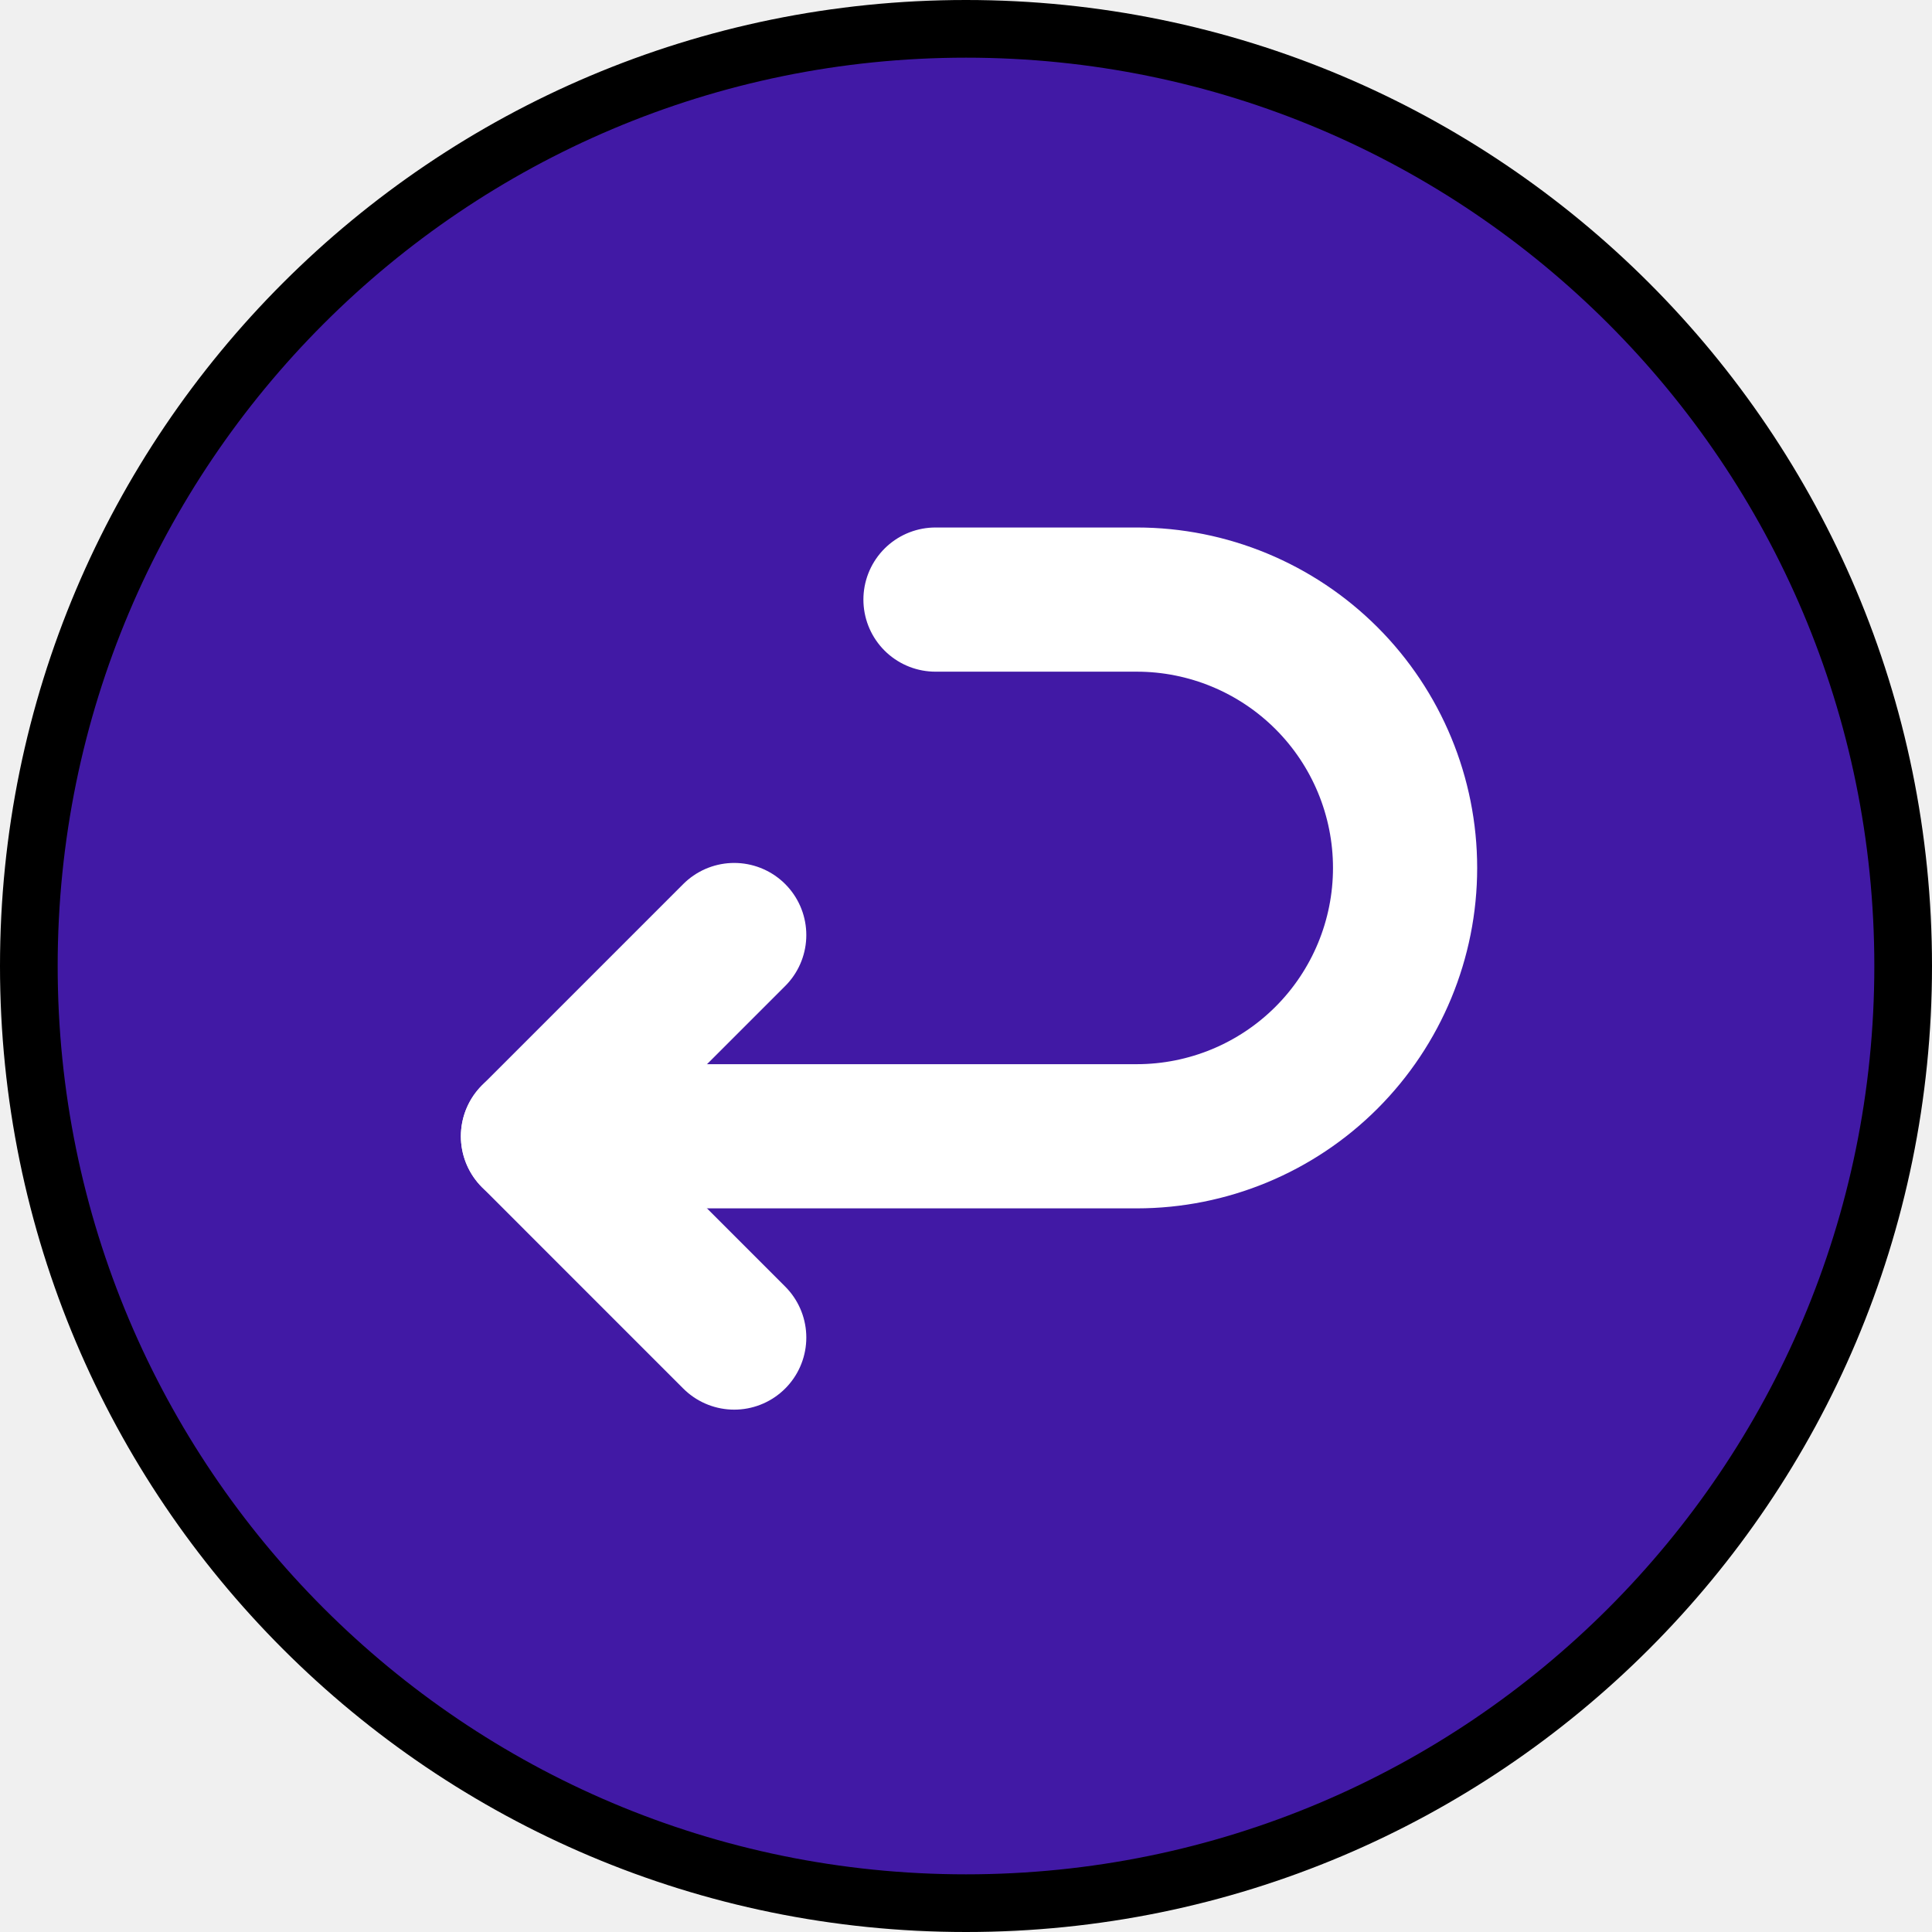
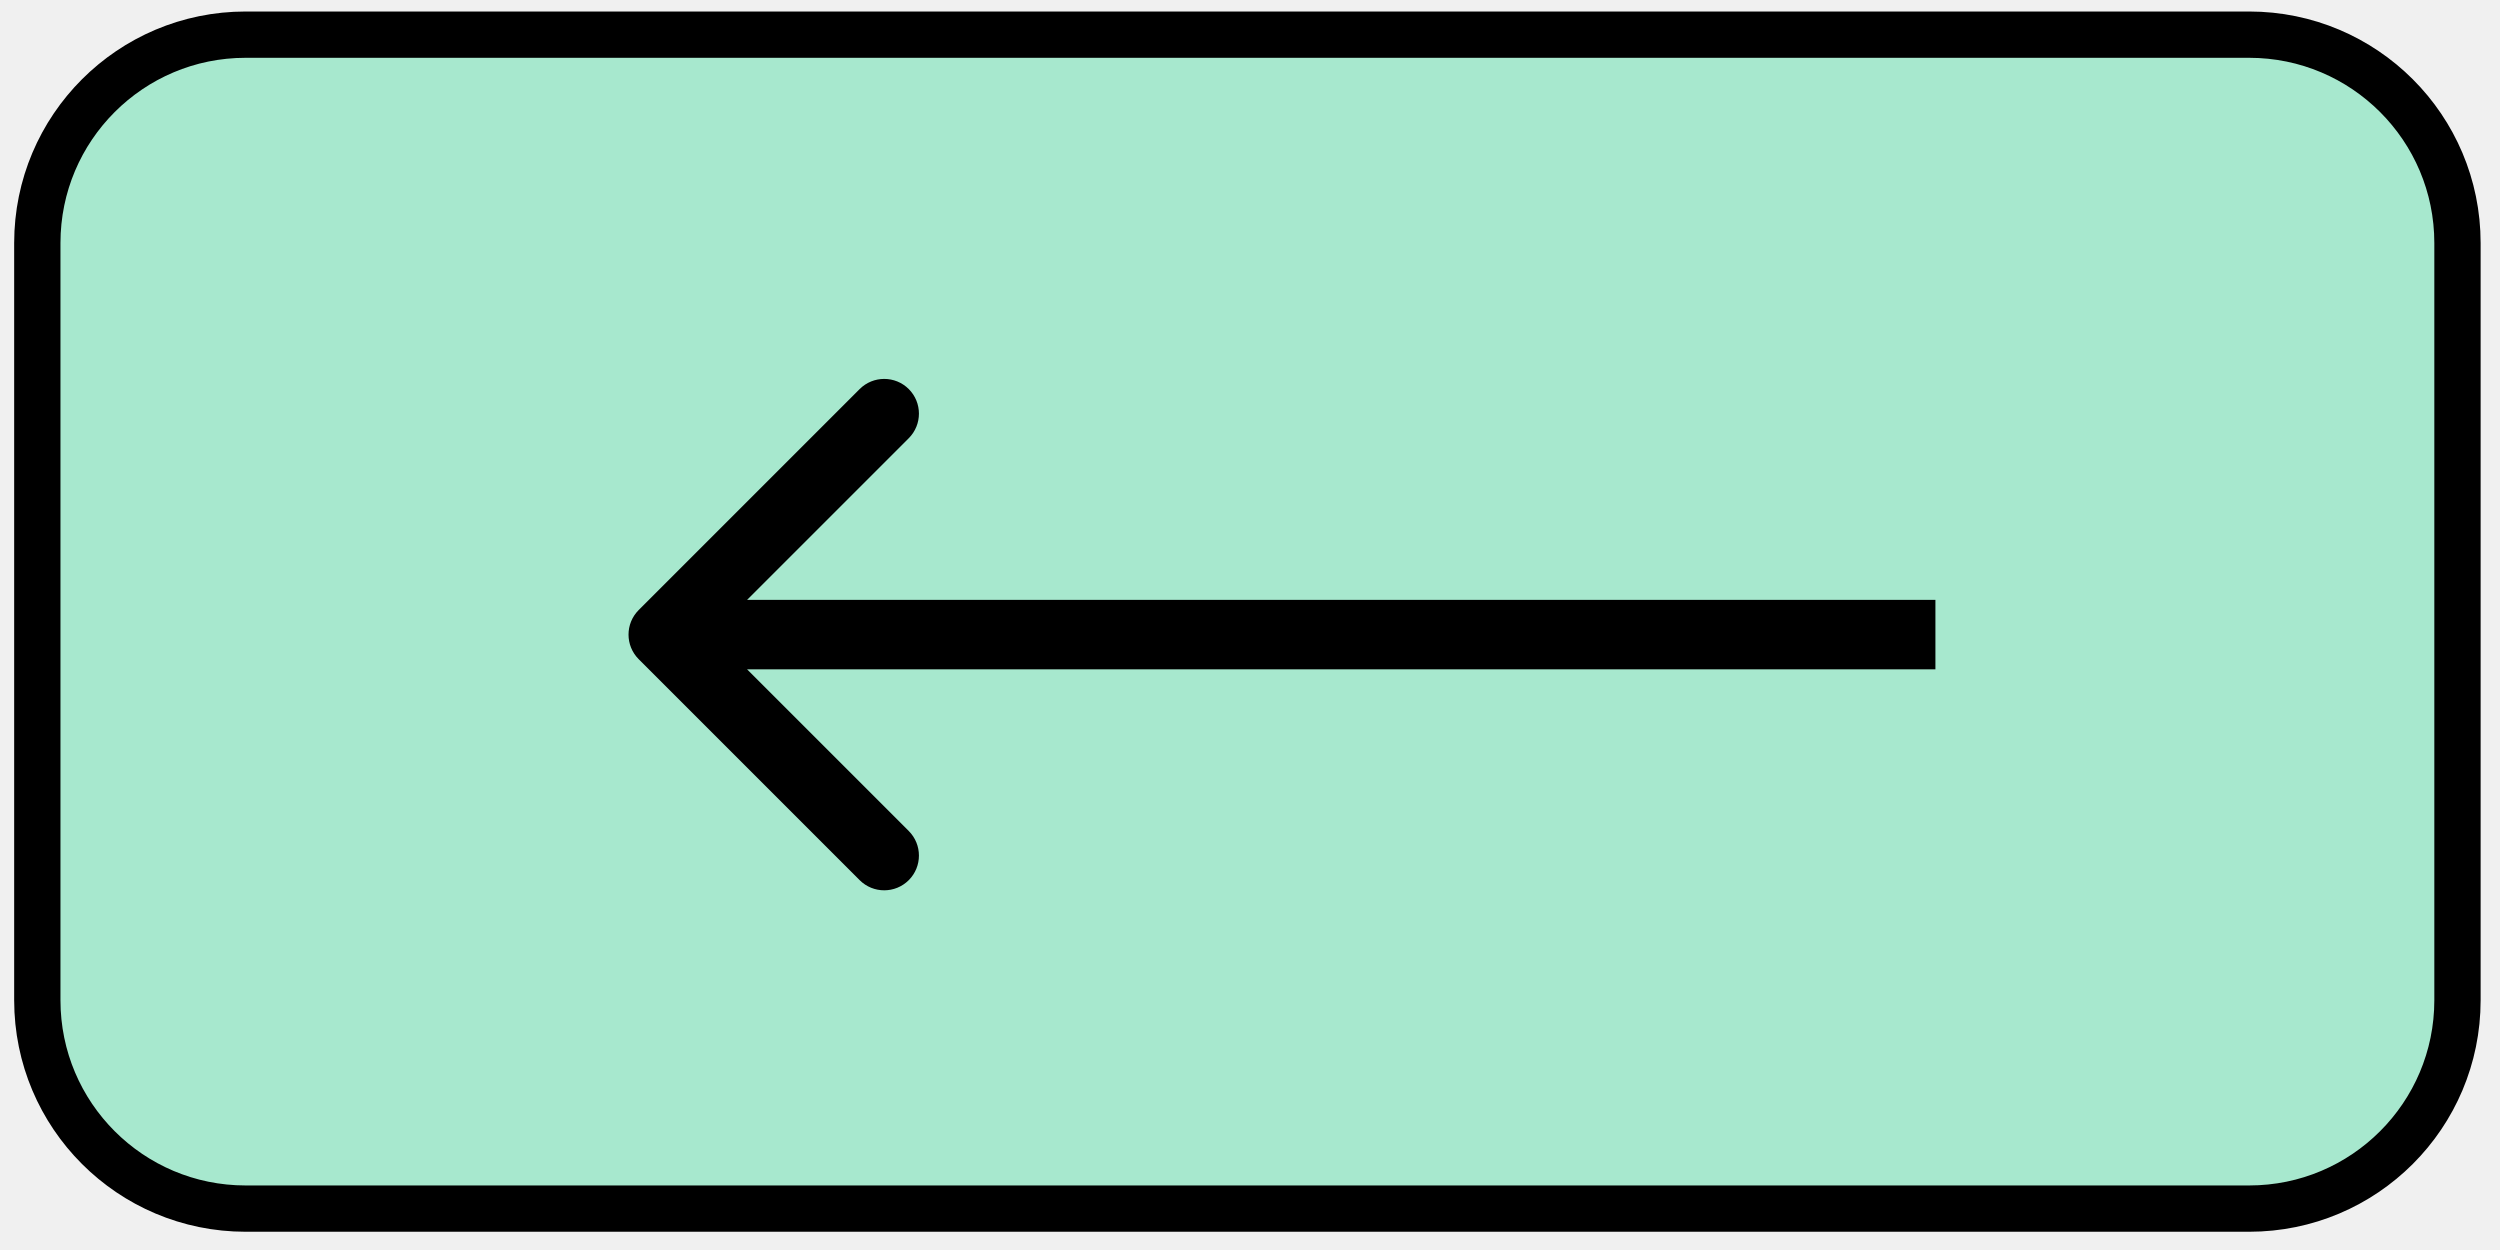
- <svg xmlns="http://www.w3.org/2000/svg" width="67" height="67" viewBox="0 0 67 67" fill="none">
-   <rect x="1" y="1" width="65" height="65" rx="32.5" fill="#4119A5" stroke="black" stroke-width="2" />
-   <path d="M18.483 39.405H39.421C41.889 39.405 44.256 38.425 46.002 36.679C47.747 34.934 48.727 32.567 48.727 30.099C48.727 27.631 47.747 25.264 46.002 23.519C44.256 21.774 41.889 20.793 39.421 20.793H32.442" stroke="white" stroke-width="5" stroke-linecap="round" stroke-linejoin="round" />
-   <path d="M25.462 32.426L18.483 39.405L25.462 46.385" stroke="white" stroke-width="5" stroke-linecap="round" stroke-linejoin="round" />
+ <svg xmlns="http://www.w3.org/2000/svg" width="108" height="54" viewBox="0 0 108 54" fill="none">
+   <rect x="1.612" y="1.497" width="104.551" height="50.715" rx="9" fill="#A7E8CE" stroke="black" stroke-width="2" />
+   <path d="M27.591 26.354C27.006 26.94 27.006 27.89 27.591 28.476L37.137 38.022C37.723 38.608 38.673 38.608 39.259 38.022C39.844 37.436 39.844 36.486 39.259 35.9L30.773 27.415L39.259 18.93C39.844 18.344 39.844 17.394 39.259 16.808C38.673 16.223 37.723 16.223 37.137 16.808L27.591 26.354ZM83.61 25.915L28.652 25.915V28.915L83.61 28.915V25.915Z" fill="black" />
</svg>
